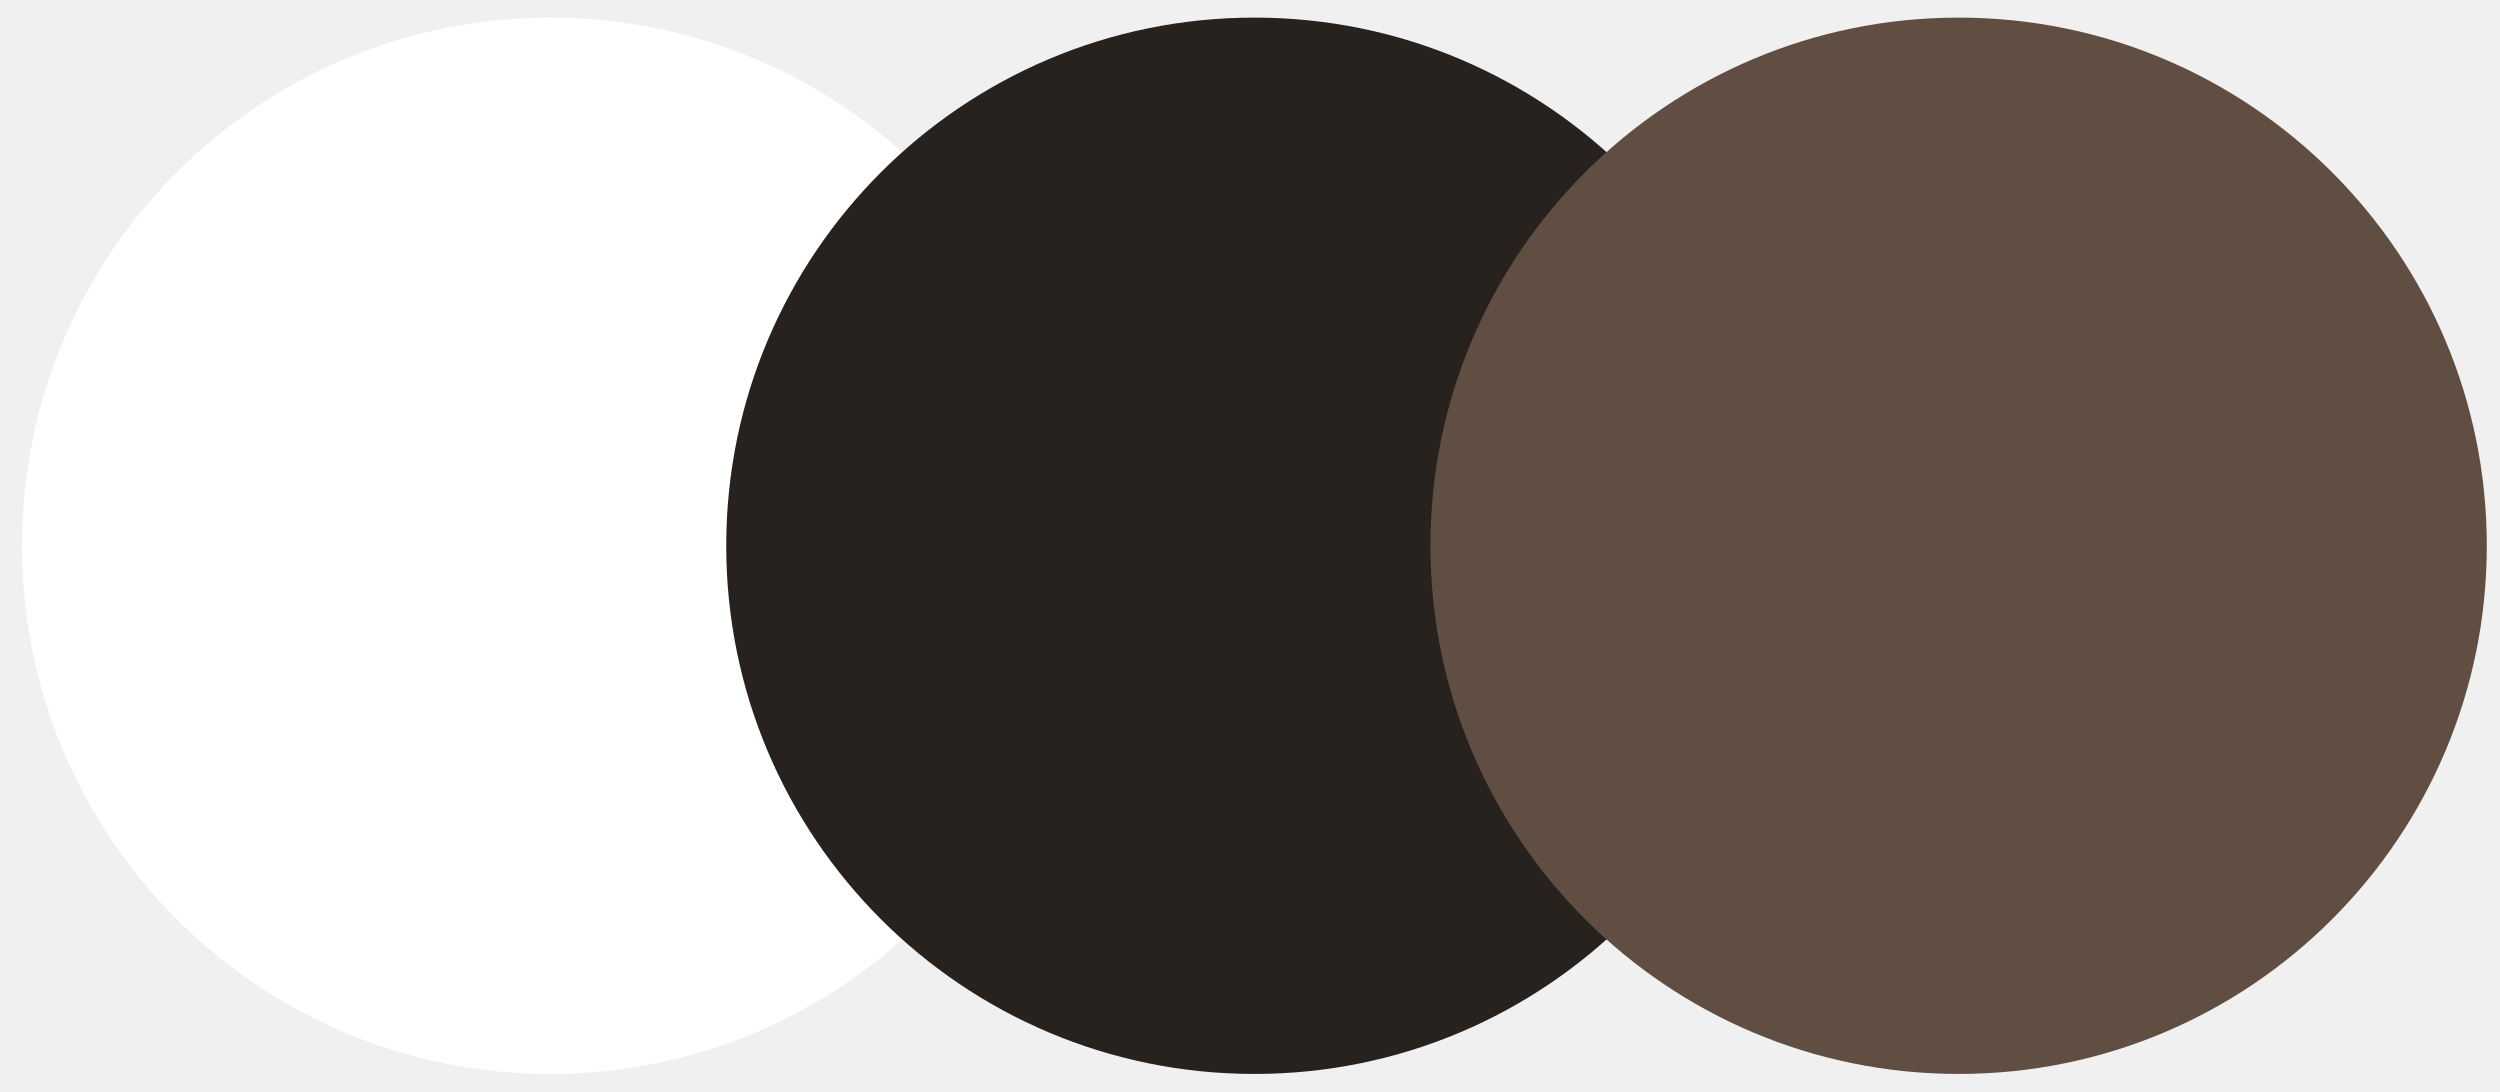
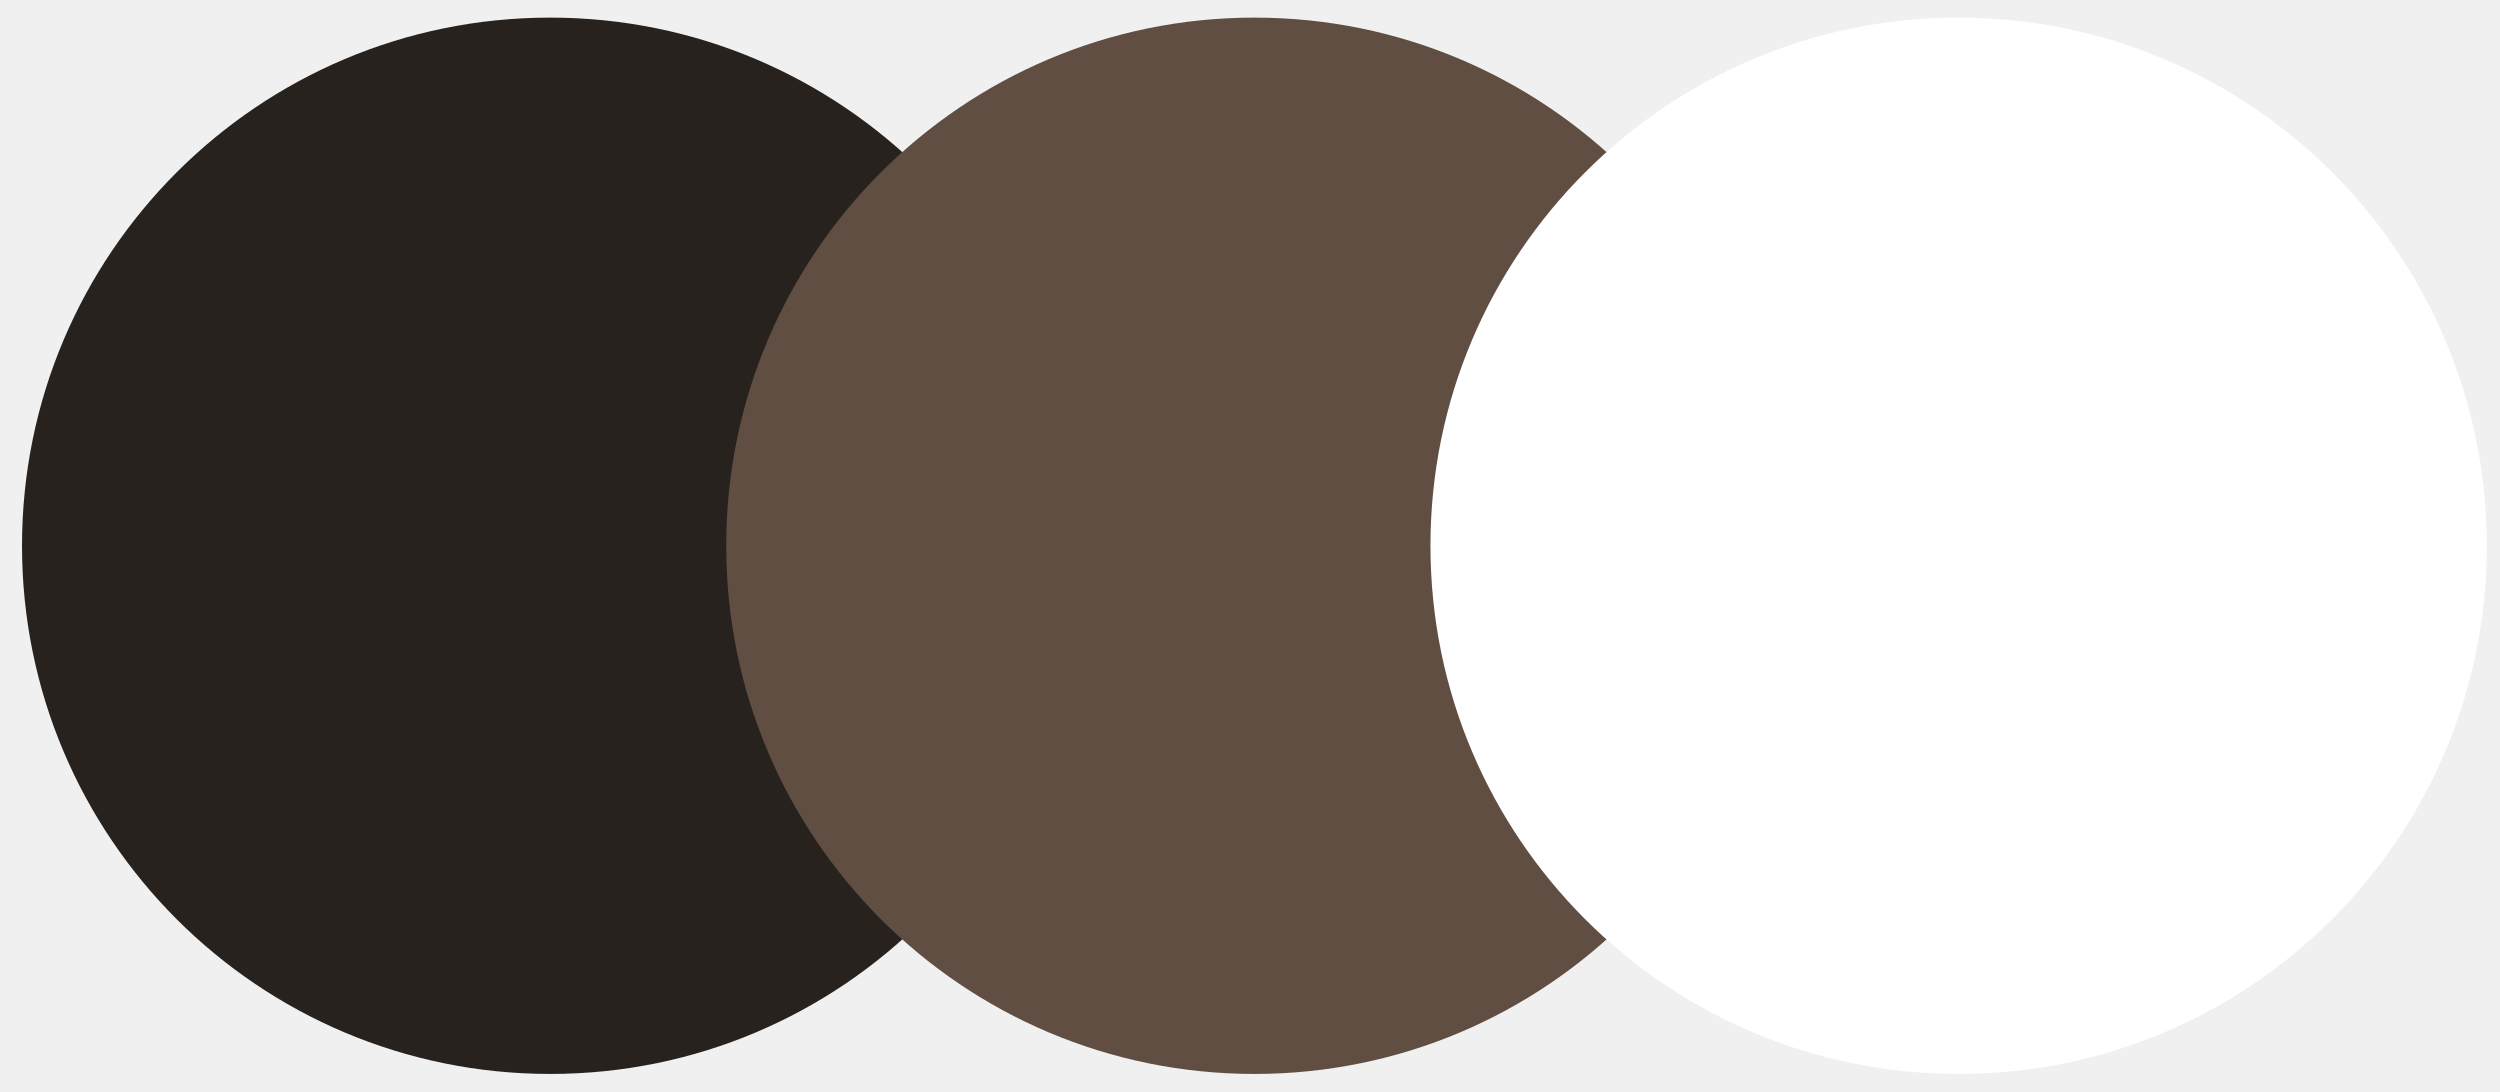
<svg xmlns="http://www.w3.org/2000/svg" width="71" height="31" viewBox="0 0 71 31" fill="none">
-   <circle cx="15.625" cy="15.5" r="15" fill="white" />
-   <circle cx="35.625" cy="15.5" r="15" fill="#28221E" />
-   <circle cx="55.625" cy="15.5" r="15" fill="#614E42" />
+   <circle cx="15.625" cy="15.5" r="15" fill="#28221E" />
+   <circle cx="35.625" cy="15.5" r="15" fill="#614E42" />
+   <circle cx="55.625" cy="15.5" r="15" fill="white" />
</svg>
